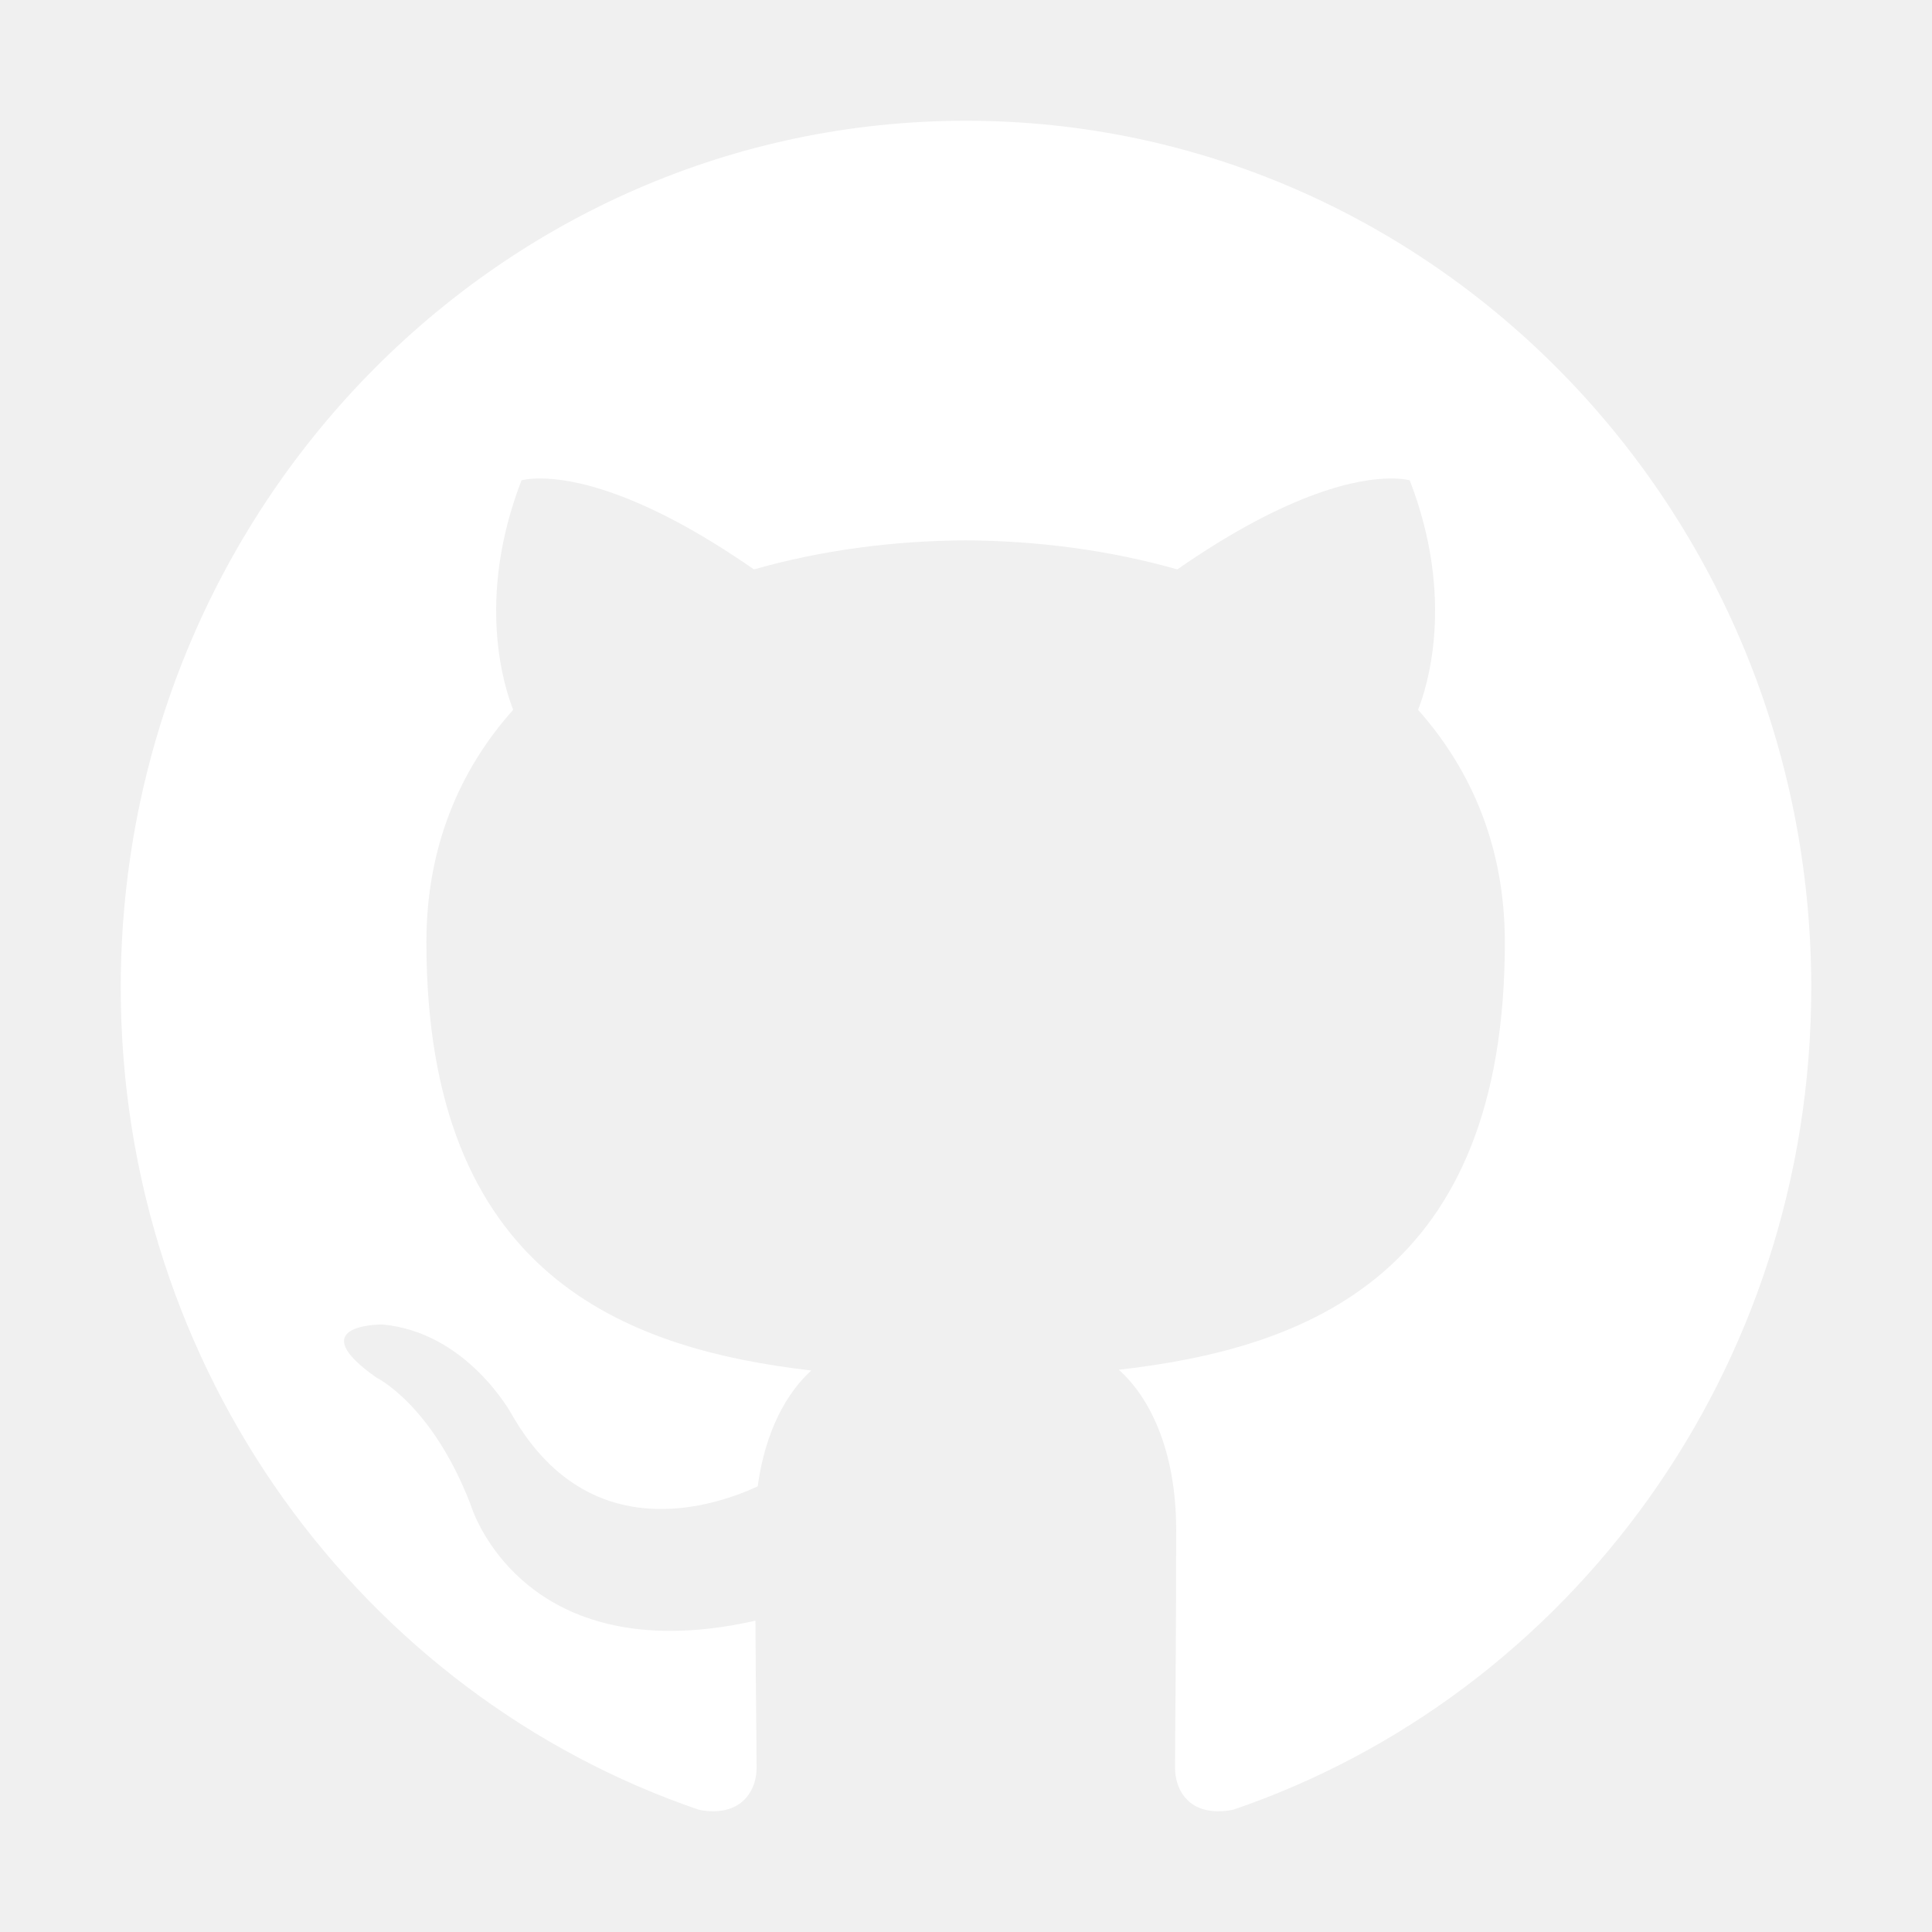
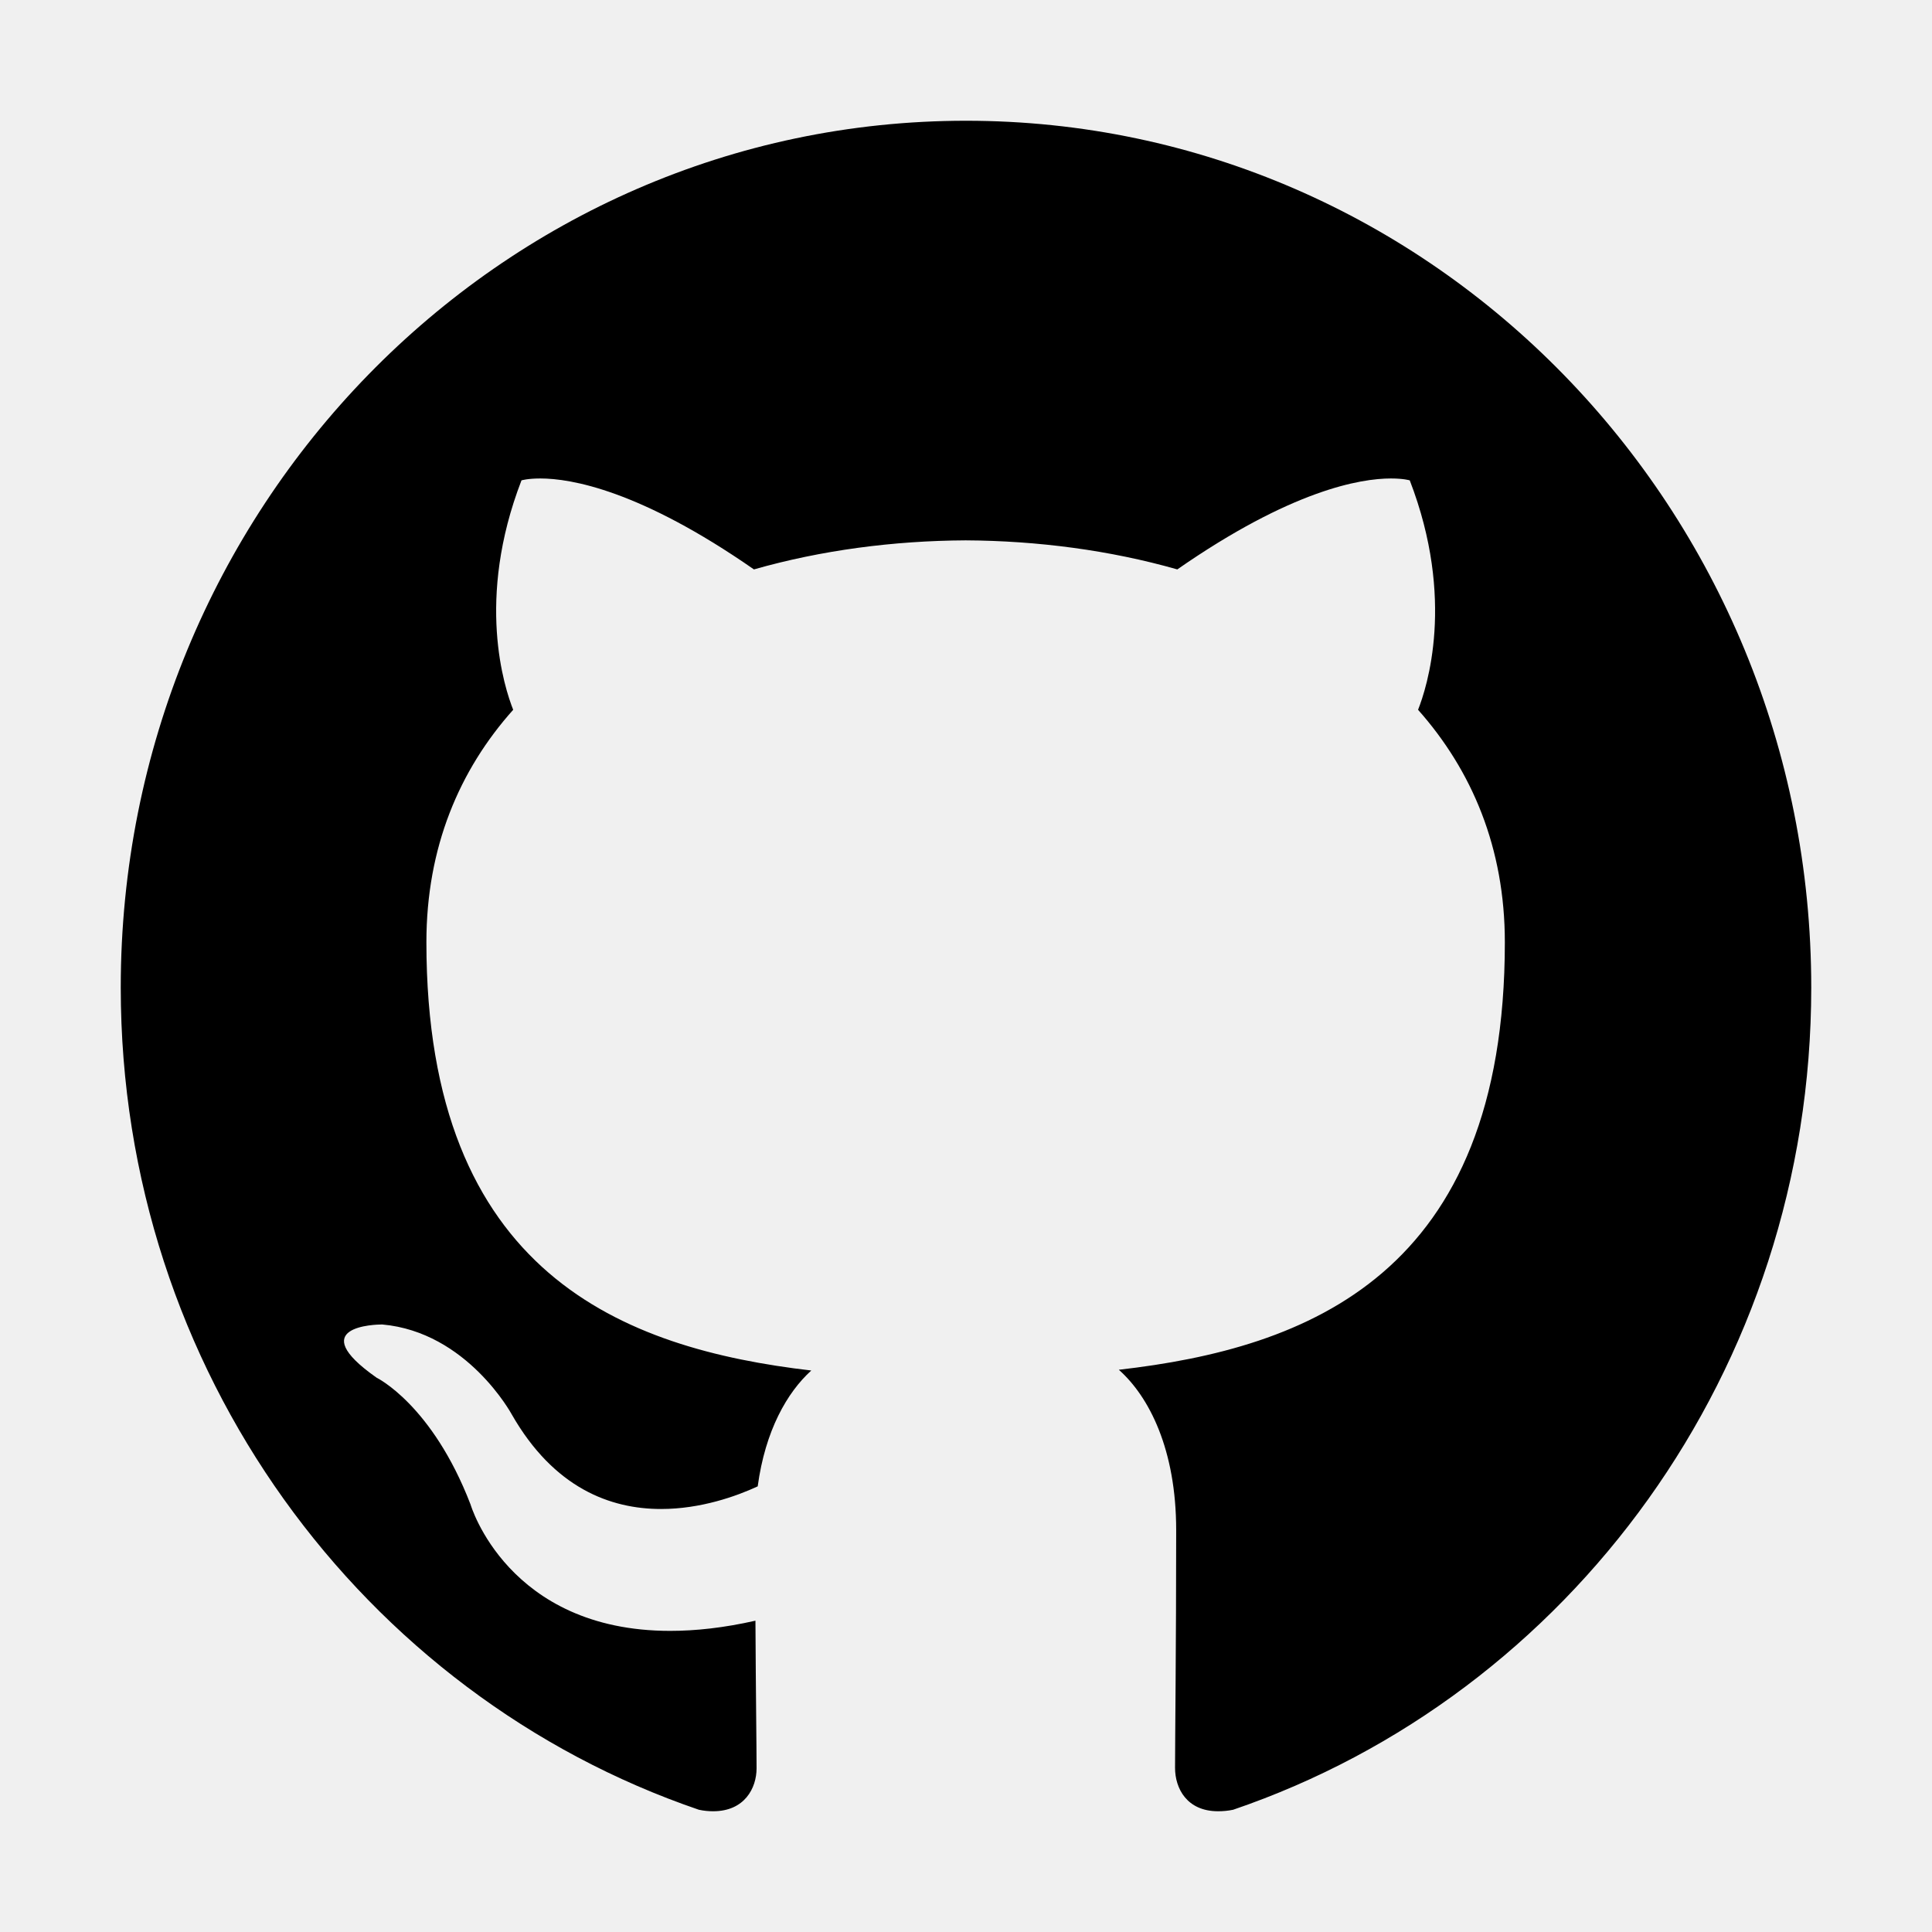
<svg xmlns="http://www.w3.org/2000/svg" version="1.1" id="Layer_1" x="0px" y="0px" width="512px" height="512px" viewBox="0 0 512 512" style="enable-background:new 0 0 512 512;" xml:space="preserve">
-   <path fill="#fff" d="M256,32C132.3,32,32,134.9,32,261.7c0,101.5,64.2,187.5,153.2,217.9c1.4,0.3,2.6,0.4,3.8,0.4c8.3,0,11.5-6.1,11.5-11.4  c0-5.5-0.2-19.9-0.3-39.1c-8.4,1.9-15.9,2.7-22.6,2.7c-43.1,0-52.9-33.5-52.9-33.5c-10.2-26.5-24.9-33.6-24.9-33.6  c-19.5-13.7-0.1-14.1,1.4-14.1c0.1,0,0.1,0,0.1,0c22.5,2,34.3,23.8,34.3,23.8c11.2,19.6,26.2,25.1,39.6,25.1c10.5,0,20-3.4,25.6-6  c2-14.8,7.8-24.9,14.2-30.7c-49.7-5.8-102-25.5-102-113.5c0-25.1,8.7-45.6,23-61.6c-2.3-5.8-10-29.2,2.2-60.8c0,0,1.6-0.5,5-0.5  c8.1,0,26.4,3.1,56.6,24.1c17.9-5.1,37-7.6,56.1-7.7c19,0.1,38.2,2.6,56.1,7.7c30.2-21,48.5-24.1,56.6-24.1c3.4,0,5,0.5,5,0.5  c12.2,31.6,4.5,55,2.2,60.8c14.3,16.1,23,36.6,23,61.6c0,88.2-52.4,107.6-102.3,113.3c8,7.1,15.2,21.1,15.2,42.5  c0,30.7-0.3,55.5-0.3,63c0,5.4,3.1,11.5,11.4,11.5c1.2,0,2.6-0.1,4-0.4C415.9,449.2,480,363.1,480,261.7C480,134.9,379.7,32,256,32z  " />
+   <path d="M256,32C132.3,32,32,134.9,32,261.7c0,101.5,64.2,187.5,153.2,217.9c1.4,0.3,2.6,0.4,3.8,0.4c8.3,0,11.5-6.1,11.5-11.4  c0-5.5-0.2-19.9-0.3-39.1c-8.4,1.9-15.9,2.7-22.6,2.7c-43.1,0-52.9-33.5-52.9-33.5c-10.2-26.5-24.9-33.6-24.9-33.6  c-19.5-13.7-0.1-14.1,1.4-14.1c0.1,0,0.1,0,0.1,0c22.5,2,34.3,23.8,34.3,23.8c11.2,19.6,26.2,25.1,39.6,25.1c10.5,0,20-3.4,25.6-6  c2-14.8,7.8-24.9,14.2-30.7c-49.7-5.8-102-25.5-102-113.5c0-25.1,8.7-45.6,23-61.6c-2.3-5.8-10-29.2,2.2-60.8c0,0,1.6-0.5,5-0.5  c8.1,0,26.4,3.1,56.6,24.1c17.9-5.1,37-7.6,56.1-7.7c19,0.1,38.2,2.6,56.1,7.7c30.2-21,48.5-24.1,56.6-24.1c3.4,0,5,0.5,5,0.5  c12.2,31.6,4.5,55,2.2,60.8c14.3,16.1,23,36.6,23,61.6c0,88.2-52.4,107.6-102.3,113.3c8,7.1,15.2,21.1,15.2,42.5  c0,30.7-0.3,55.5-0.3,63c0,5.4,3.1,11.5,11.4,11.5c1.2,0,2.6-0.1,4-0.4C415.9,449.2,480,363.1,480,261.7C480,134.9,379.7,32,256,32z  " />
</svg>
